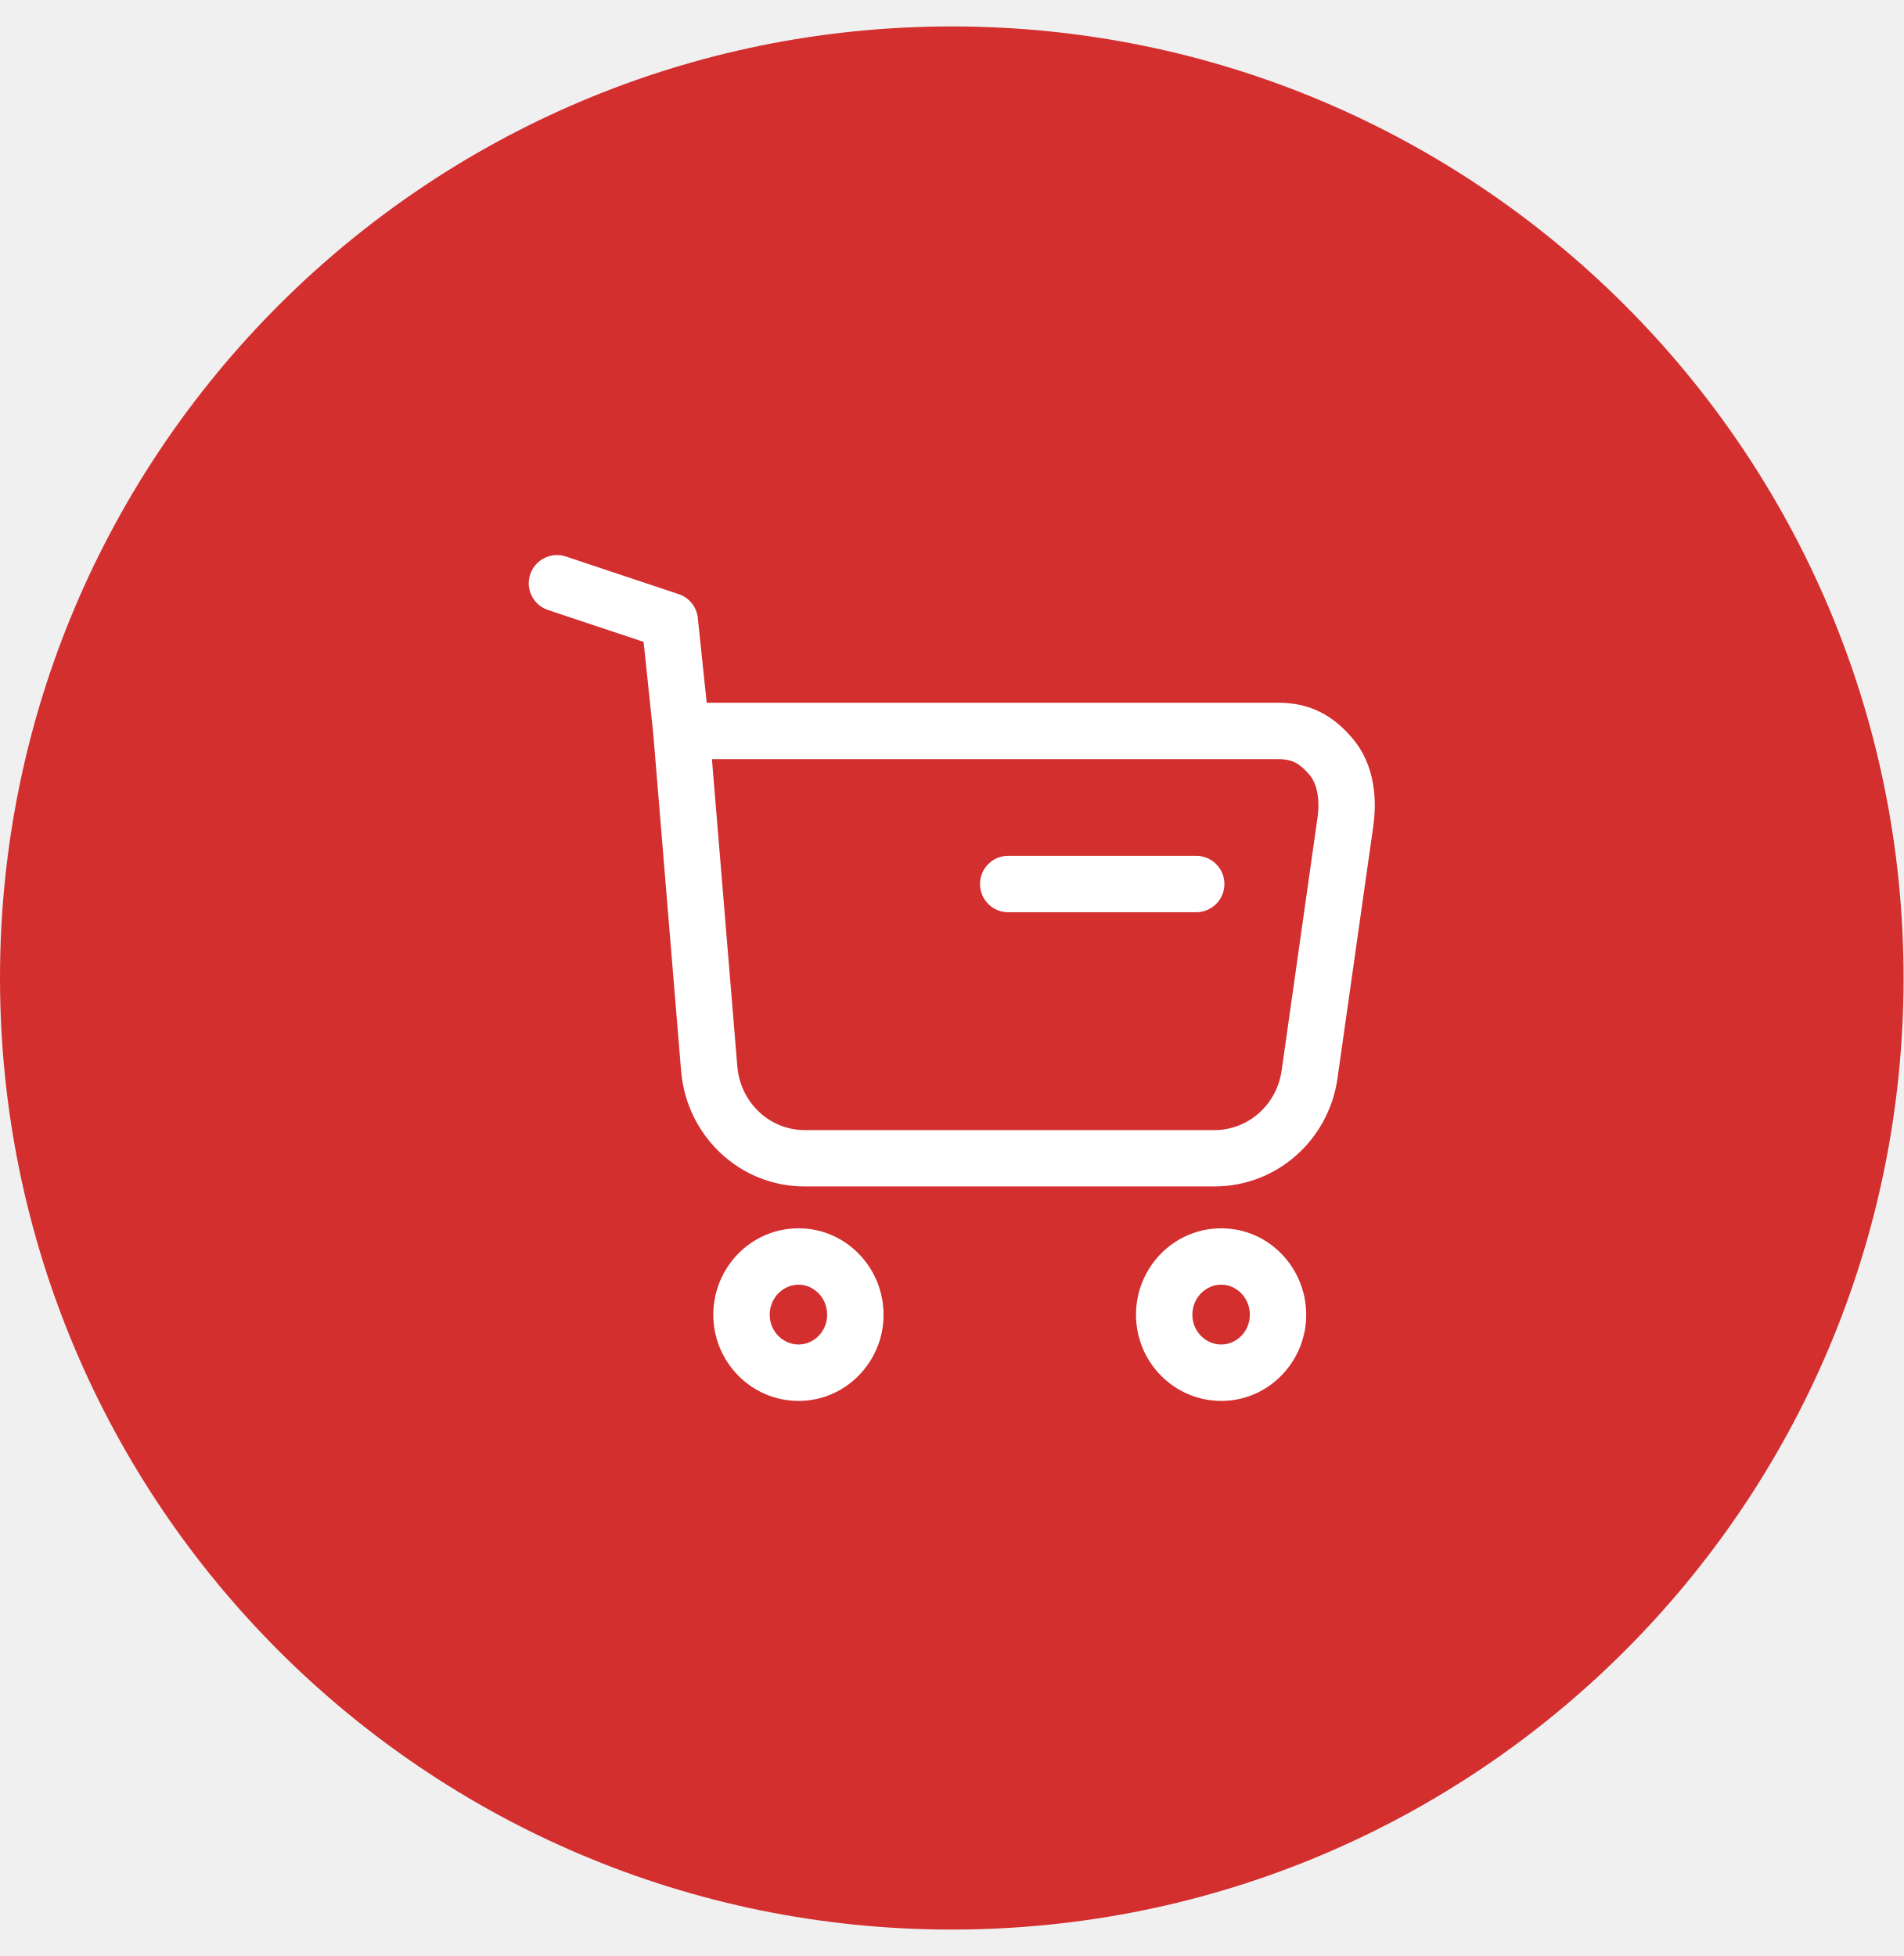
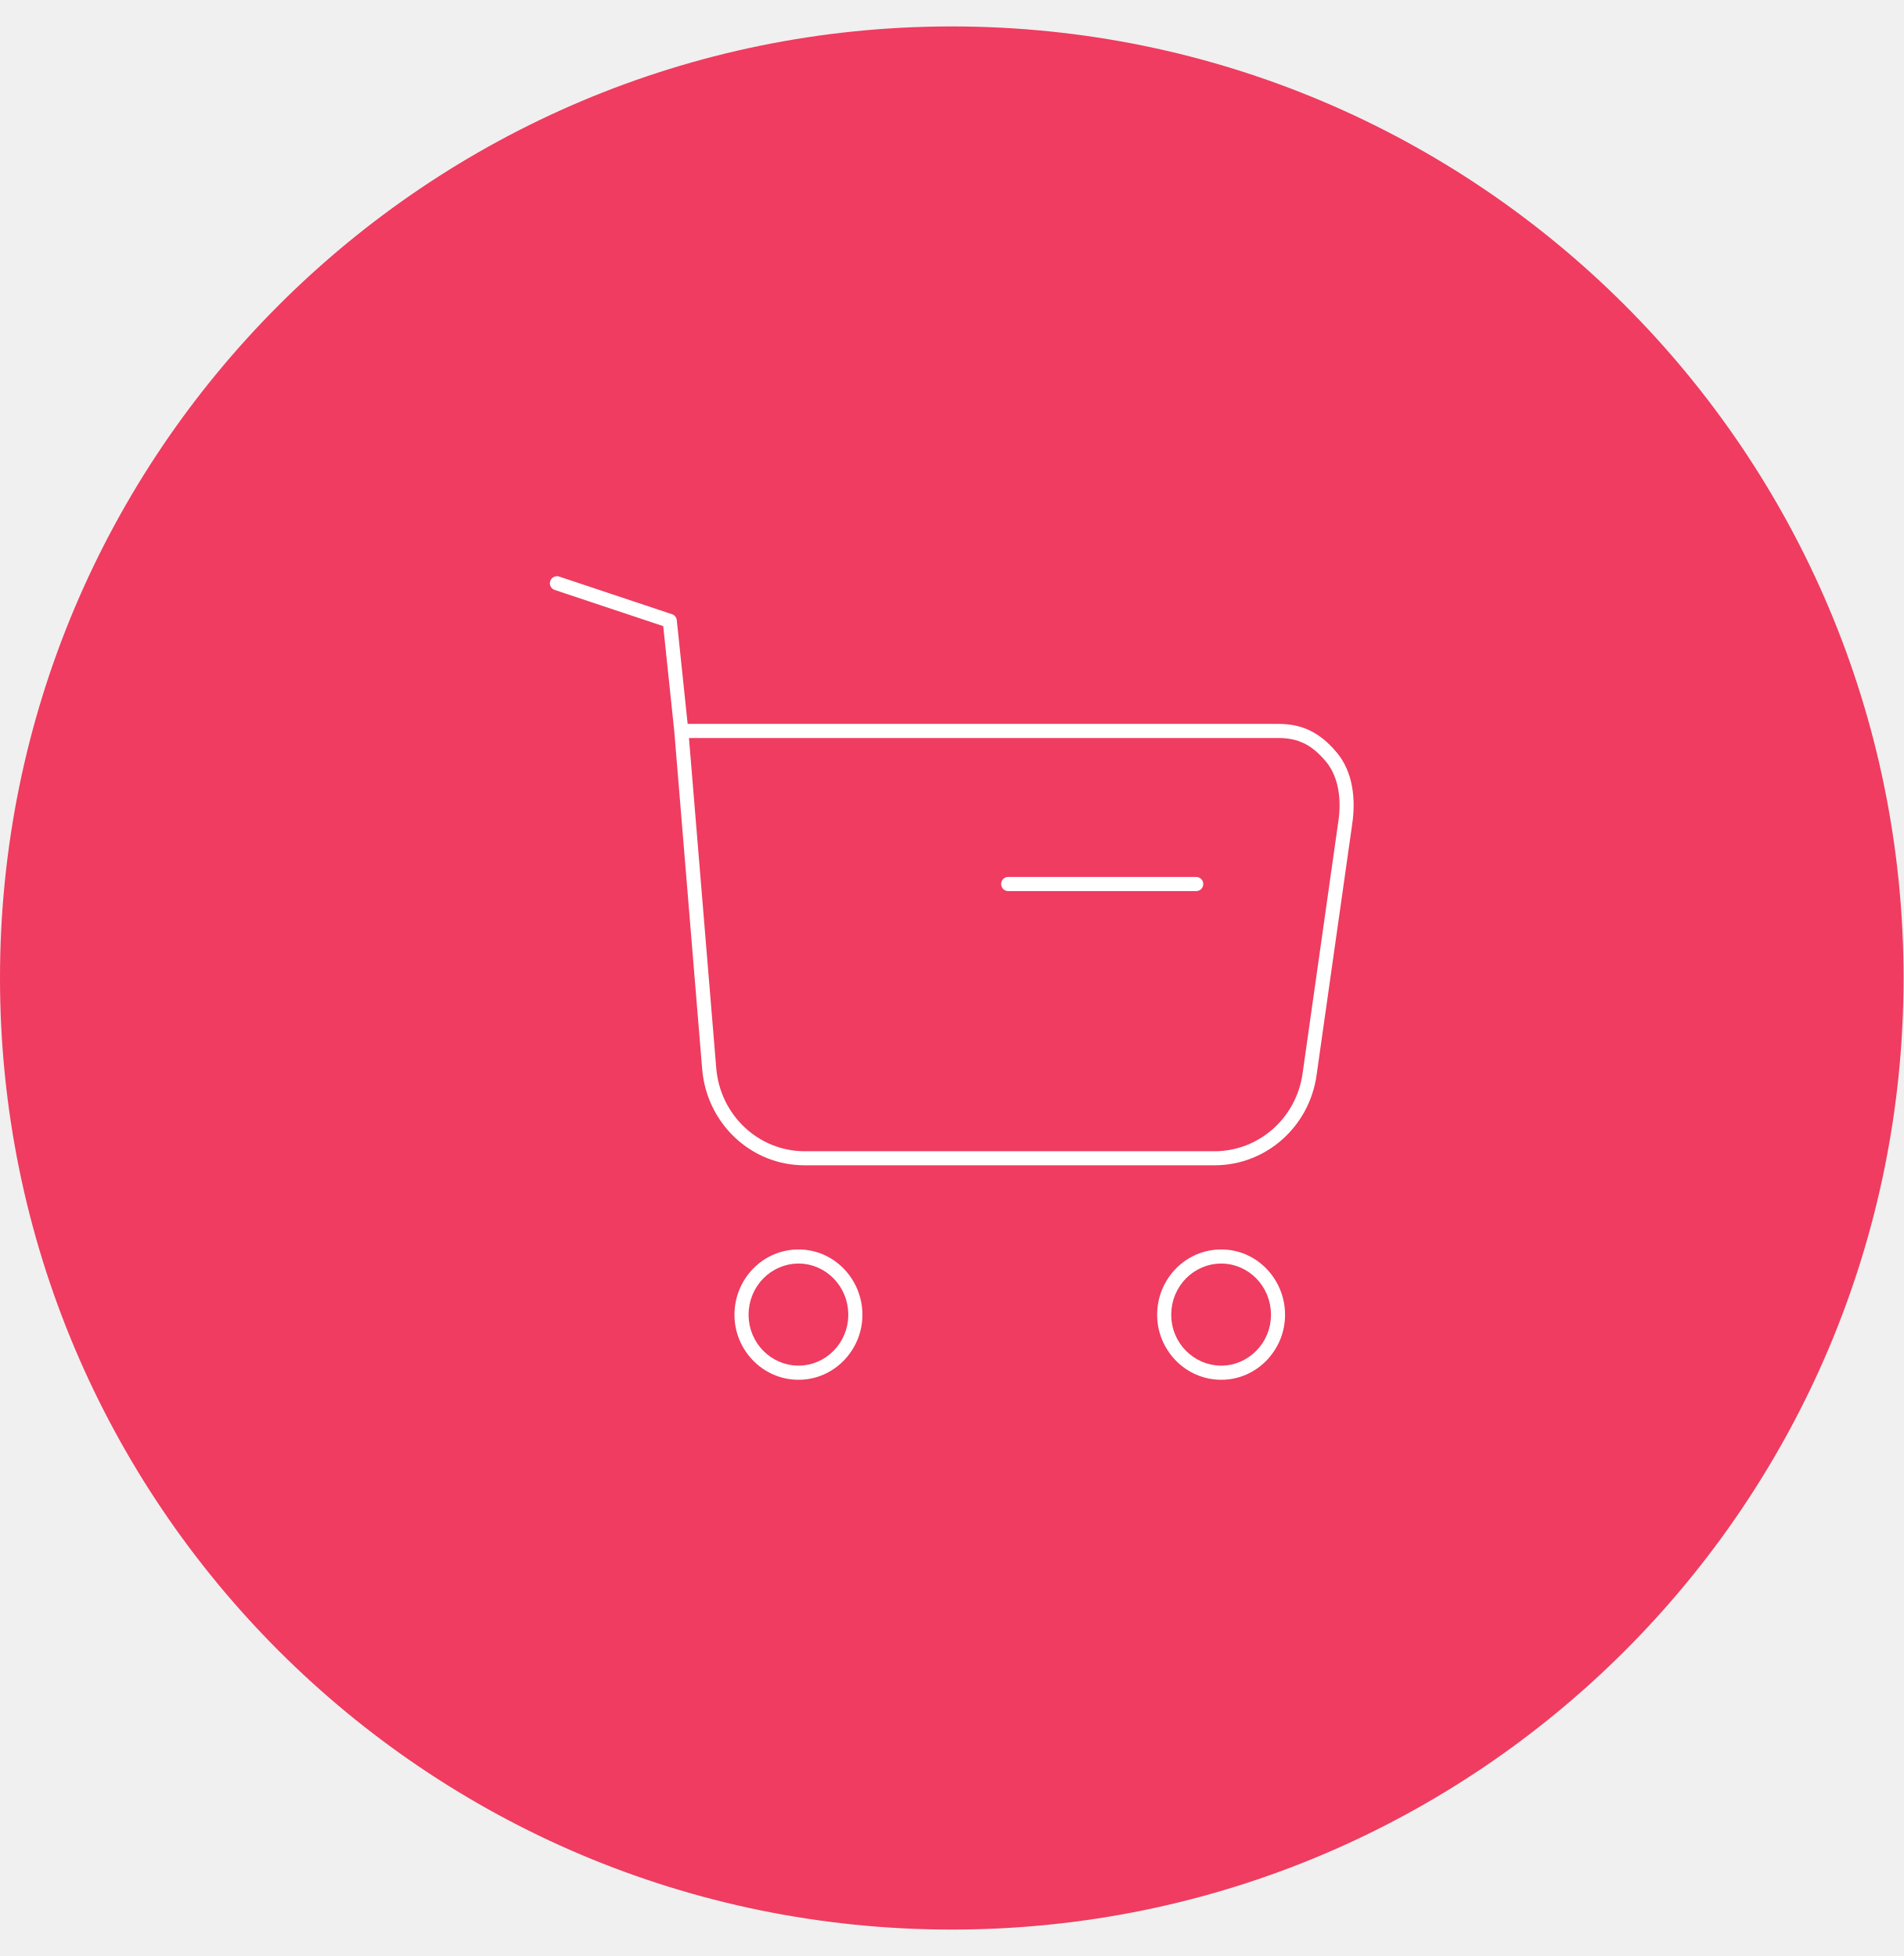
<svg xmlns="http://www.w3.org/2000/svg" width="36" height="37" viewBox="0 0 36 37" fill="none">
-   <rect y="0.5" width="36" height="36" rx="18" fill="#D32F2F" />
-   <path fill-rule="evenodd" clip-rule="evenodd" d="M10.702 10.527C10.423 10.434 10.121 10.585 10.027 10.865C9.934 11.144 10.085 11.446 10.365 11.539L12.172 12.142L12.354 13.876L12.881 20.256C12.981 21.48 13.984 22.443 15.217 22.443H22.969C24.144 22.443 25.131 21.566 25.295 20.394L25.97 15.638L25.97 15.636C26.044 15.132 26.005 14.468 25.578 13.967C25.406 13.764 25.209 13.588 24.964 13.467C24.716 13.343 24.453 13.293 24.17 13.293H13.365L13.197 11.689C13.175 11.481 13.034 11.305 12.835 11.239L10.702 10.527ZM13.944 20.169L13.464 14.36L24.17 14.36C24.321 14.36 24.416 14.385 24.49 14.422C24.567 14.46 24.654 14.527 24.766 14.658C24.907 14.824 24.968 15.117 24.915 15.482L24.914 15.485L24.239 20.246L24.239 20.247C24.147 20.905 23.599 21.377 22.969 21.377H15.217C14.56 21.377 14 20.86 13.944 20.169ZM13.49 24.871C13.49 23.977 14.201 23.235 15.103 23.235C16 23.235 16.71 23.98 16.71 24.871C16.71 25.757 15.998 26.5 15.103 26.5C14.204 26.5 13.49 25.759 13.49 24.871ZM15.103 24.301C14.812 24.301 14.557 24.545 14.557 24.871C14.557 25.187 14.809 25.433 15.103 25.433C15.388 25.433 15.643 25.189 15.643 24.871C15.643 24.543 15.386 24.301 15.103 24.301ZM21.484 24.871C21.484 23.977 22.195 23.235 23.097 23.235C23.994 23.235 24.703 23.98 24.703 24.871C24.703 25.757 23.992 26.5 23.097 26.5C22.198 26.5 21.484 25.759 21.484 24.871ZM23.097 24.301C22.805 24.301 22.55 24.545 22.55 24.871C22.55 25.187 22.803 25.433 23.097 25.433C23.382 25.433 23.637 25.189 23.637 24.871C23.637 24.543 23.38 24.301 23.097 24.301ZM19.067 16.189C18.772 16.189 18.534 16.428 18.534 16.722C18.534 17.017 18.772 17.256 19.067 17.256H22.622C22.917 17.256 23.156 17.017 23.156 16.722C23.156 16.428 22.917 16.189 22.622 16.189H19.067Z" fill="white" />
+   <rect y="0.5" width="36" height="36" rx="18" fill="#EF3C60" />
+   <path fill-rule="evenodd" clip-rule="evenodd" d="M10.702 10.527C10.423 10.434 10.121 10.585 10.027 10.865C9.934 11.144 10.085 11.446 10.365 11.539L12.172 12.142L12.354 13.876L12.881 20.256C12.981 21.48 13.984 22.443 15.217 22.443H22.969C24.144 22.443 25.131 21.566 25.295 20.394L25.97 15.638L25.97 15.636C26.044 15.132 26.005 14.468 25.578 13.967C25.406 13.764 25.209 13.588 24.964 13.467C24.716 13.343 24.453 13.293 24.17 13.293H13.365L13.197 11.689C13.175 11.481 13.034 11.305 12.835 11.239L10.702 10.527ZM13.944 20.169L13.464 14.36L24.17 14.36C24.321 14.36 24.416 14.385 24.49 14.422C24.567 14.46 24.654 14.527 24.766 14.658C24.907 14.824 24.968 15.117 24.915 15.482L24.914 15.485L24.239 20.246L24.239 20.247C24.147 20.905 23.599 21.377 22.969 21.377H15.217C14.56 21.377 14 20.86 13.944 20.169ZM13.49 24.871C13.49 23.977 14.201 23.235 15.103 23.235C16 23.235 16.71 23.98 16.71 24.871C16.71 25.757 15.998 26.5 15.103 26.5C14.204 26.5 13.49 25.759 13.49 24.871ZM15.103 24.301C14.812 24.301 14.557 24.545 14.557 24.871C14.557 25.187 14.809 25.433 15.103 25.433C15.388 25.433 15.643 25.189 15.643 24.871C15.643 24.543 15.386 24.301 15.103 24.301ZM21.484 24.871C21.484 23.977 22.195 23.235 23.097 23.235C23.994 23.235 24.703 23.98 24.703 24.871C24.703 25.757 23.992 26.5 23.097 26.5C22.198 26.5 21.484 25.759 21.484 24.871ZM23.097 24.301C22.805 24.301 22.55 24.545 22.55 24.871C22.55 25.187 22.803 25.433 23.097 25.433C23.382 25.433 23.637 25.189 23.637 24.871C23.637 24.543 23.38 24.301 23.097 24.301ZM19.067 16.189C18.772 16.189 18.534 16.428 18.534 16.722C18.534 17.017 18.772 17.256 19.067 17.256H22.622C22.917 17.256 23.156 17.017 23.156 16.722C23.156 16.428 22.917 16.189 22.622 16.189H19.067Z" fill="white" stroke="#EF3C60" stroke-width="0.8" />
</svg>
